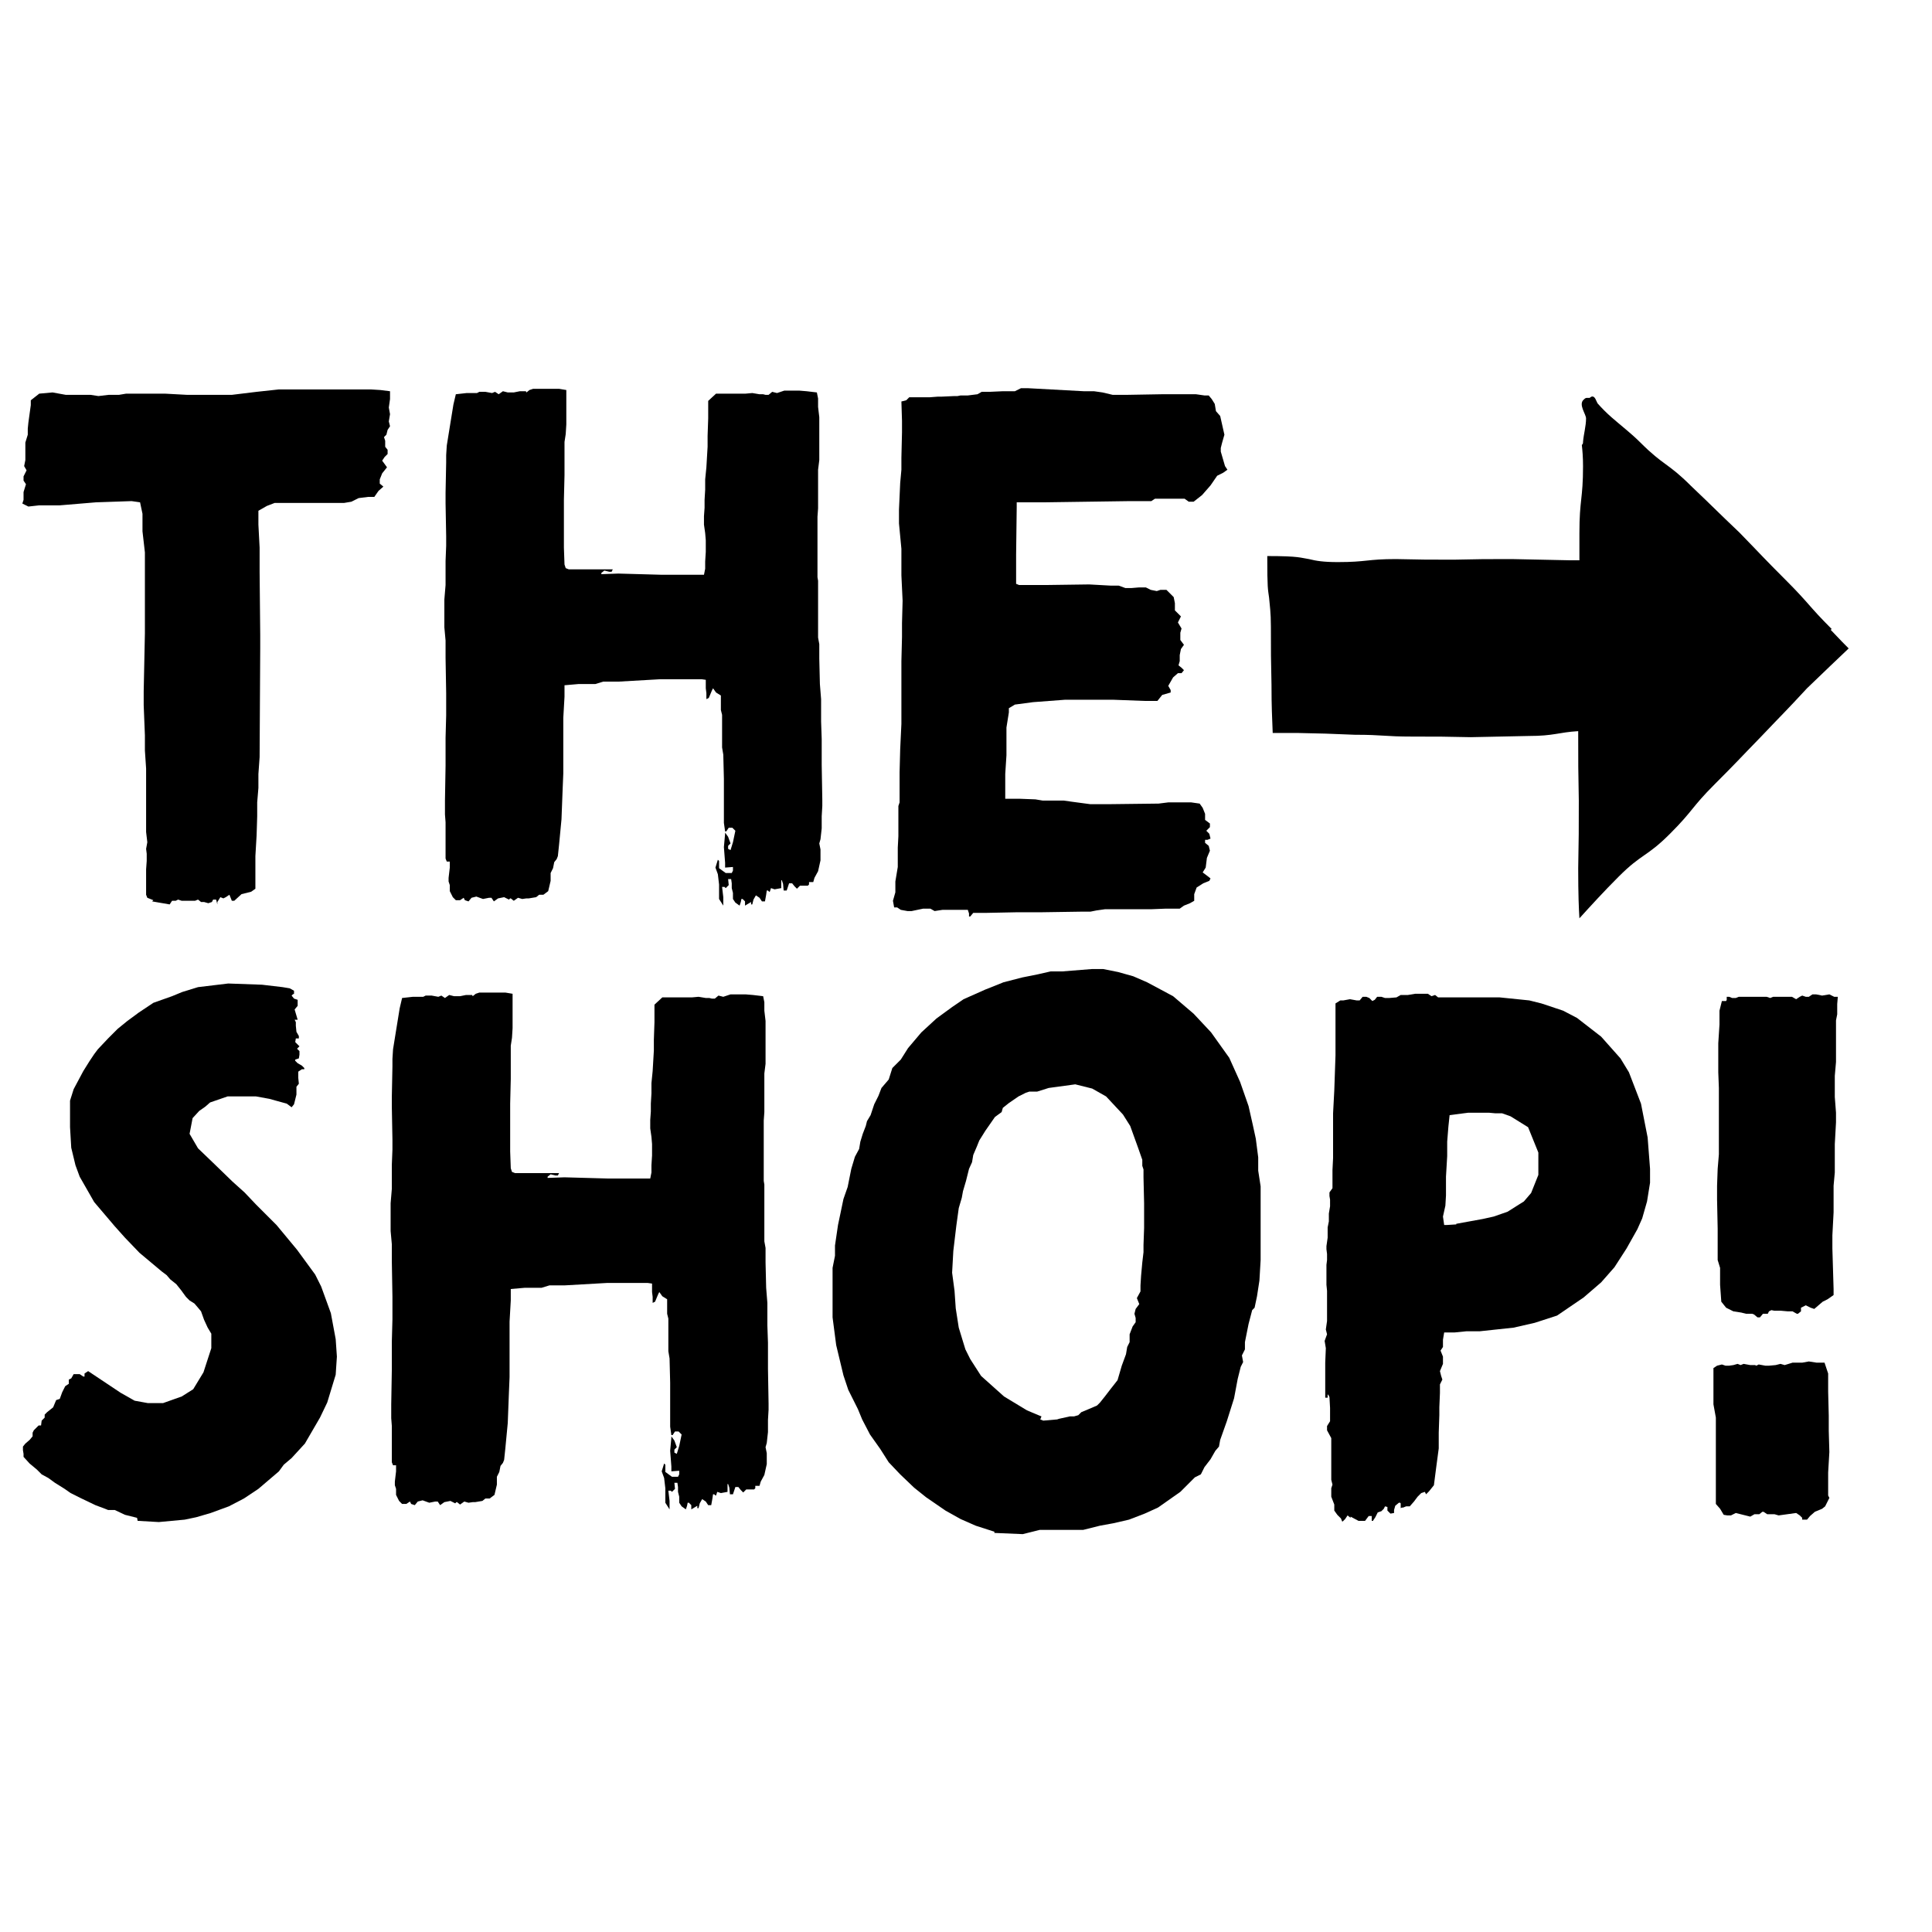
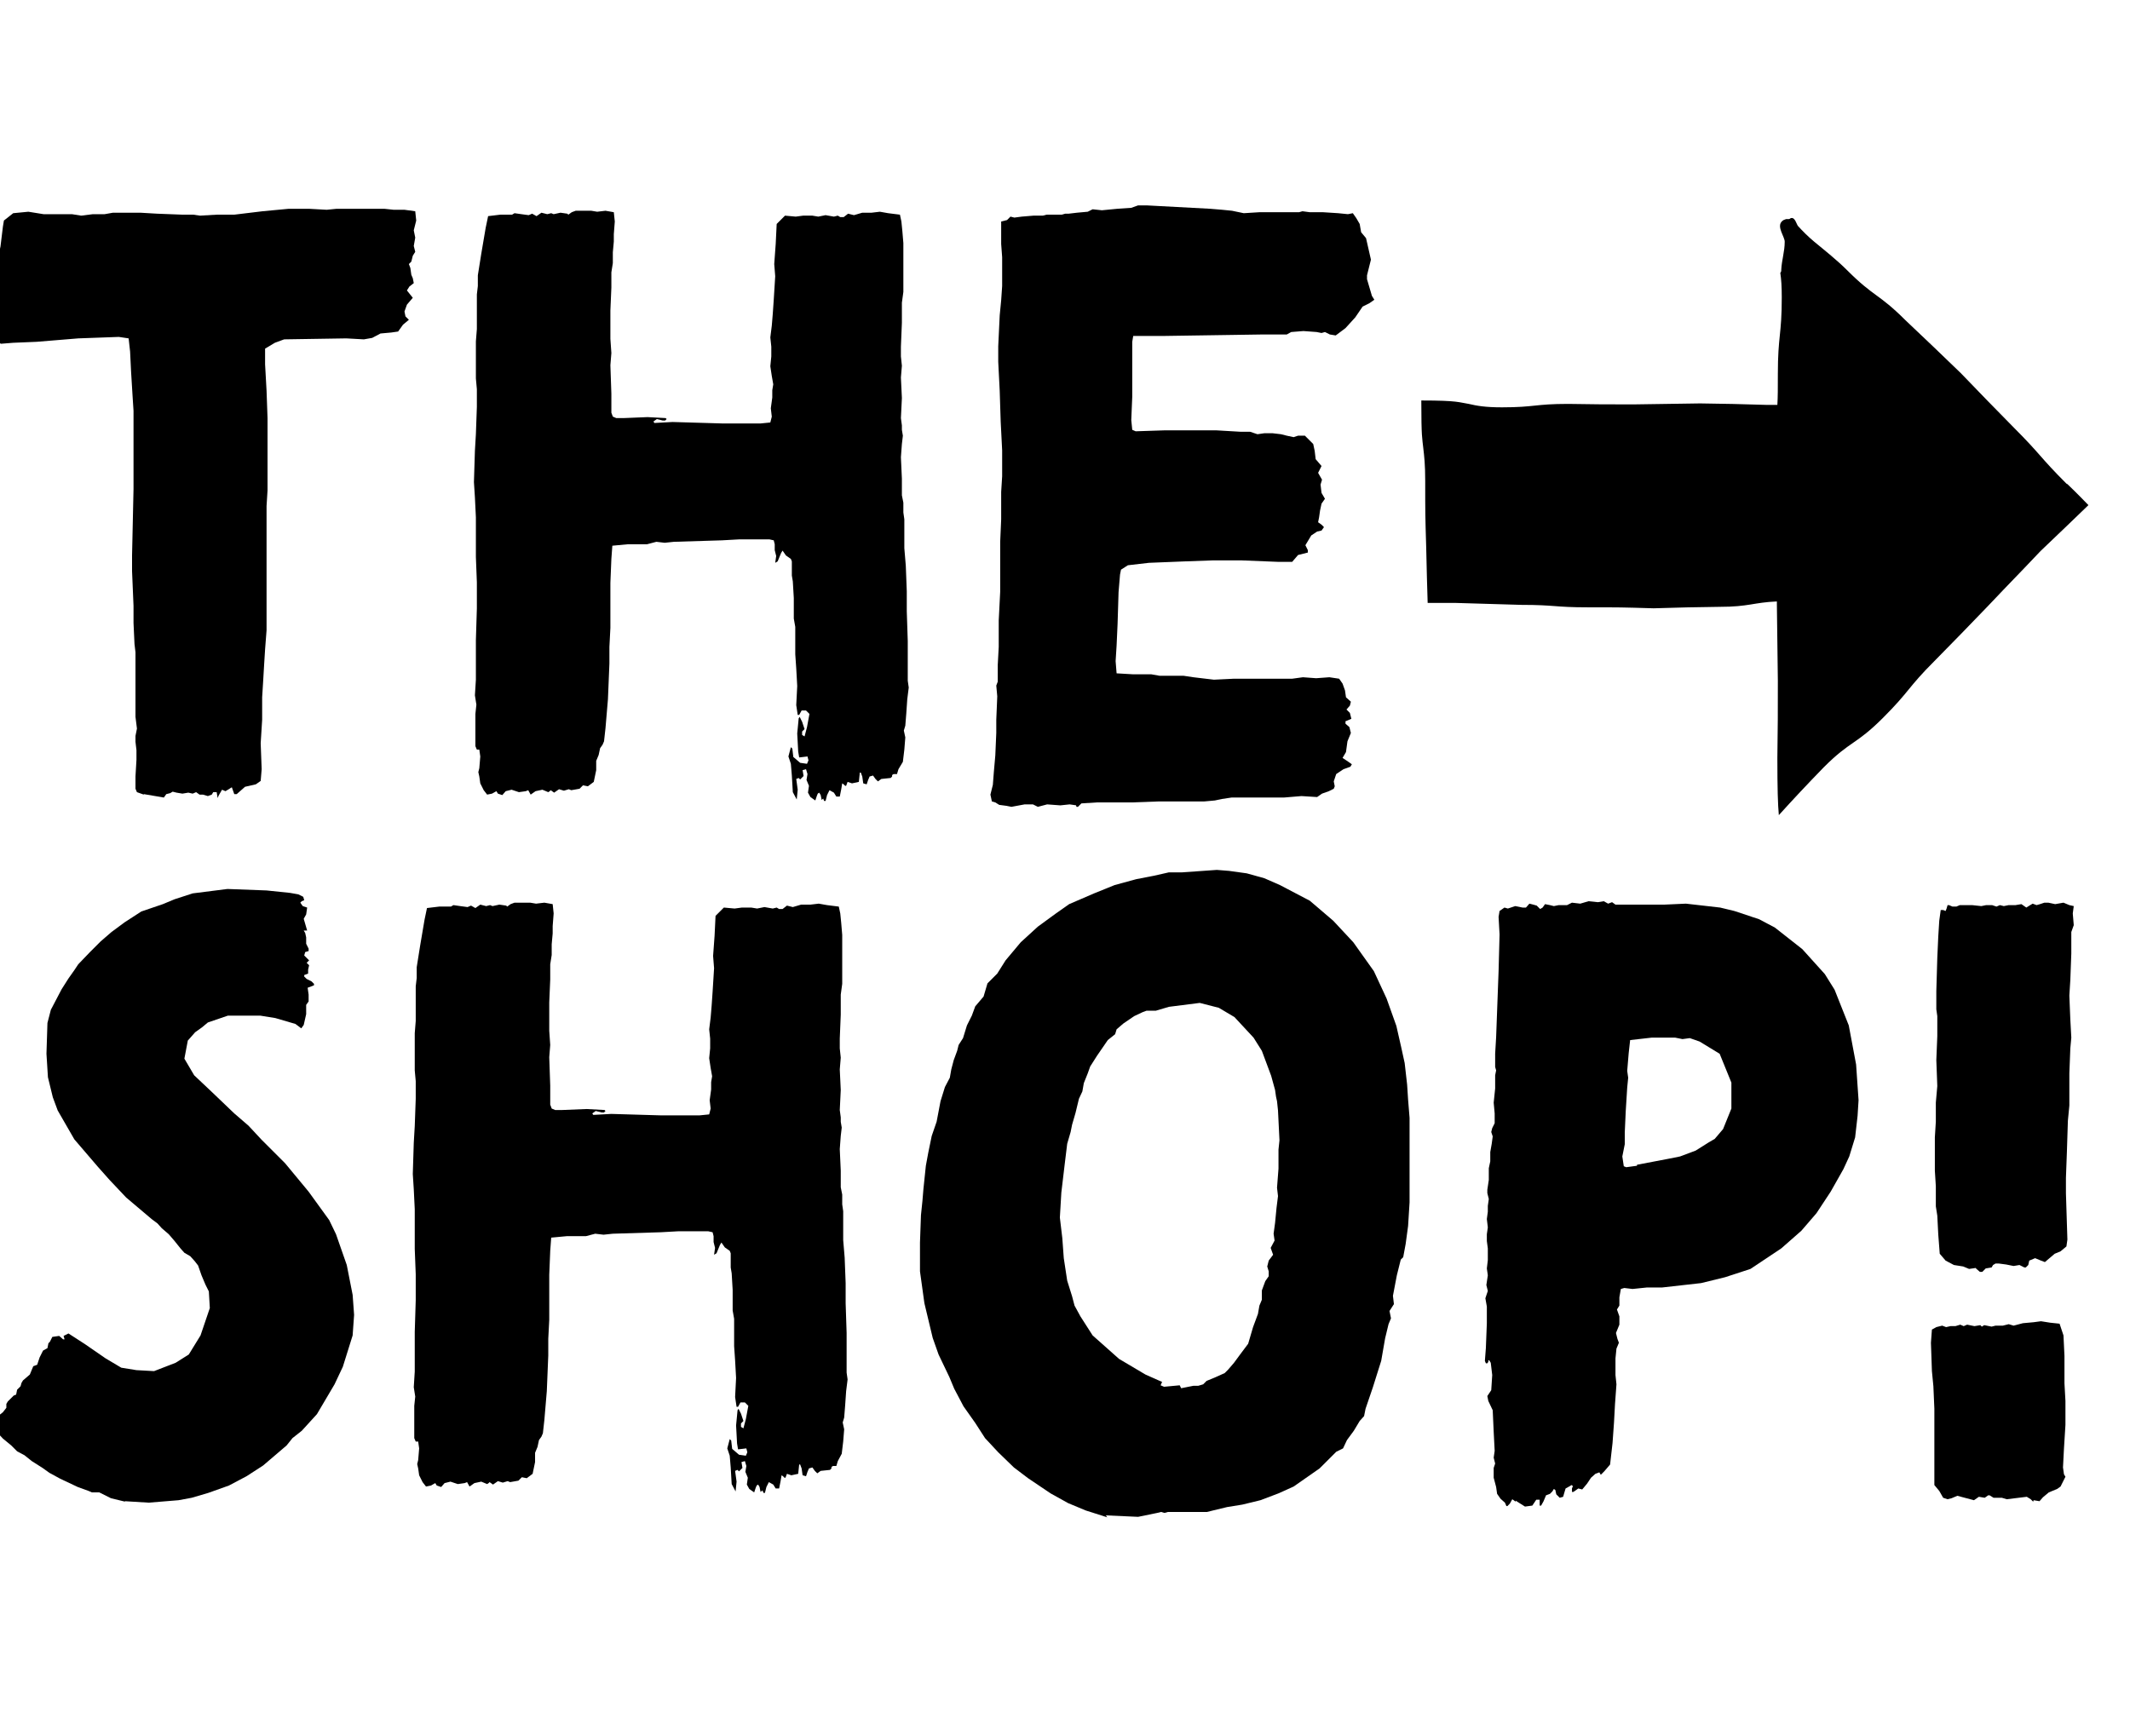
- <svg xmlns="http://www.w3.org/2000/svg" id="Layer_1" data-name="Layer 1" viewBox="0 0 32 32">
+ <svg xmlns="http://www.w3.org/2000/svg" id="Layer_1" data-name="Layer 1" viewBox="0 0 43.55 35.49">
  <g>
-     <path d="M2.54,14.91l-.1-.04-.02-.05v-.42s.01-.14.01-.14v-.12s-.01-.08-.01-.08l.02-.11-.02-.17v-1.05s-.02-.3-.02-.3v-.25l-.02-.5v-.23l.02-.96v-1.34s-.04-.35-.04-.35v-.29s-.04-.19-.04-.19l-.14-.02-.59.02-.6.05h-.34s-.18.02-.18.02l-.1-.05.02-.06v-.13l.04-.13-.04-.06v-.07s.05-.1.05-.1l-.04-.07.02-.1v-.08s0-.07,0-.07v-.14l.04-.13v-.1s.01-.1.01-.1l.04-.29v-.08s.14-.11.14-.11l.22-.02.22.04h.41l.13.02.17-.02h.17l.12-.02h.64s.37.02.37.02h.25s.24,0,.24,0h.25l.41-.05.37-.04h.55s.14,0,.14,0h.83s.16.01.16.01l.16.02v.13s-.02.14-.02.14l.02.11-.02.12.02.08-.04.06-.02.08-.04.04.02.06v.1s.04.05.04.05v.07s-.05.05-.05.05l-.04.06.08.11-.08.1-.04.1v.07s.06.05.06.05l-.08.07-.07.1h-.1s-.16.02-.16.02l-.12.06-.12.02h-.25s-.9,0-.9,0l-.13.05-.14.08v.23l.02.38v.4s.01,1.04.01,1.04v.23s-.01,1.8-.01,1.8l-.02.28v.23s-.02.24-.02.24v.23s-.01.32-.01.32l-.02.34v.37s0,.17,0,.17l-.07.05-.16.04-.12.11h-.04l-.04-.1-.06.04-.04.02-.05-.02-.05.08v.04s-.02-.08-.02-.08h-.05l-.02.04-.06.02-.07-.02h-.05l-.05-.04-.05.02h-.06s-.08,0-.08,0h-.08s-.06-.02-.06-.02l-.04.02h-.06s-.04.06-.04.06l-.29-.05Z" />
-     <path d="M12.34,15v-.07s-.04-.04-.04-.04h-.02s-.01.05-.01.05l-.02.06-.07-.05-.04-.06v-.1s-.02-.08-.02-.08v-.08s-.01-.07-.01-.07h-.05s.01.1.01.1l-.05.05-.02-.02h-.04s.02.17.02.17v.14s-.07-.11-.07-.11v-.24s-.02-.17-.02-.17l-.04-.11.04-.13.02.02v.12s.11.08.11.08h.1s.02-.04.02-.04v-.06s-.13.01-.13.01v-.08s-.02-.26-.02-.26l.02-.22v-.02s.05.07.05.07l.04.11-.04.04v.05l.04.02.04-.13.04-.19-.05-.05h-.06l-.04.06h-.02l-.02-.14v-.28s0-.25,0-.25v-.2s-.01-.4-.01-.4l-.02-.12v-.54s-.02-.08-.02-.08v-.24s-.08-.05-.08-.05l-.05-.07-.02.04-.05.12-.04.02v-.1s-.01-.08-.01-.08v-.14s-.07-.01-.07-.01h-.68s-.7.04-.7.04h-.13s-.12,0-.12,0l-.13.04h-.28l-.23.02v.19s-.02.35-.02.35v.92s-.01.24-.01.24l-.02.52-.04.42-.02.19-.02.05-.04.05-.02.1-.04.08v.13l-.04.17-.08.06h-.07s-.05.04-.05.04l-.12.02h-.04s-.07.01-.07.01l-.07-.02-.07.05-.05-.04h-.01s-.02.02-.02.02l-.08-.04-.1.02-.07.05-.04-.06h-.04s-.1.02-.1.02l-.11-.04-.08.02-.05.06-.06-.02-.02-.04-.06.04h-.07s-.05-.05-.05-.05l-.05-.1v-.1s-.02-.06-.02-.06v-.06s.02-.17.02-.17v-.1h-.05l-.02-.05v-.6s-.01-.13-.01-.13v-.23s.01-.58.01-.58v-.46s.01-.37.01-.37v-.37s-.01-.58-.01-.58v-.29s-.02-.22-.02-.22v-.46s.02-.24.02-.24v-.4s.01-.25.01-.25v-.16s-.01-.54-.01-.54v-.18s.01-.5.01-.5v-.12s.01-.16.01-.16l.05-.31.06-.37.04-.17.18-.02h.17l.04-.02h.1s.11.02.11.02l.05-.02.06.04.07-.05.08.02h.06s.04,0,.04,0l.1-.02h.1s.01.02.01.02l.05-.04.06-.02h.31s.12,0,.12,0l.12.02v.13s0,.18,0,.18v.26s-.01.16-.01.16l-.02.13v.55s-.01.41-.01.41v.2s0,.18,0,.18v.41s.01.28.01.28l.02.06.05.02h.46s.26,0,.26,0h.01s-.02.04-.02.04h-.04l-.08-.02-.05.04v.02s.28-.01.28-.01l.72.02h.7s.02-.1.02-.1v-.12s.01-.16.01-.16v-.19s-.01-.12-.01-.12l-.02-.14v-.14s.01-.14.01-.14v-.13s.01-.17.01-.17v-.17s.02-.2.02-.2l.02-.34v-.18s.01-.29.01-.29v-.29s.13-.12.13-.12h.16s.11,0,.11,0h.22s.11-.01.11-.01l.12.02h.06s.04.01.04.01h.05l.06-.05.08.02.12-.04h.25s.12.01.12.01l.17.02.02.1v.14s.02.17.02.17v.71l-.02.16v.64s-.01.14-.01.14v.13s0,.17,0,.17v.3s0,.29,0,.29v.11s.01.06.01.06v.08s0,.12,0,.12v.19s0,.31,0,.31v.24l.02.11v.24s.01.42.01.42l.02.25v.37s.01.29.01.29v.43s.01.58.01.58v.1s-.01.17-.01.17v.2s-.02.18-.02.18l-.02.07.02.1v.18s-.04.18-.04.18l-.06.11-.02.07h-.07v.04l-.02.02h-.13s-.05.05-.05.05l-.04-.04-.04-.05h-.05s-.02.06-.02.06l-.02.06h-.05s-.01-.11-.01-.11l-.02-.06h-.01v.13s-.11.02-.11.02l-.06-.02-.02.06h-.01l-.02-.02h-.02s-.01.07-.01.07l-.02.11h-.05l-.04-.06-.06-.04-.04.07-.02.08h-.02v-.04Z" />
-     <path d="M16.03,15.07h-.1s-.13,0-.13,0h-.19s-.13.02-.13.02l-.07-.04h-.12l-.19.04h-.07s-.11-.02-.11-.02l-.06-.04h-.05s-.02-.11-.02-.11l.04-.14v-.18s.04-.24.04-.24v-.32s.01-.19.01-.19v-.34s0-.16,0-.16l.02-.06v-.5s.01-.38.01-.38l.02-.42v-1.04s.01-.4.01-.4v-.23s.01-.37.01-.37l-.02-.42v-.44s-.04-.42-.04-.42v-.23l.02-.44.02-.22v-.2s.01-.42.01-.42v-.19s-.01-.32-.01-.32l.08-.02.05-.05h.06s.11,0,.11,0h.17s.13-.01.13-.01h.06s.22-.01.22-.01h.05s.05-.01.05-.01h.12s.16-.02.16-.02l.07-.04h.13s.22-.01.22-.01h.2s.1-.05.1-.05h.12l.92.05h.17s.14.02.14.02l.17.04h.23s.58-.01.58-.01h.05s.11,0,.11,0h.41s.14.02.14.02h.07s.05.06.05.06l.05.08.02.12.07.08.07.31-.04.14-.02.08v.06l.07.24.04.06-.07.05-.1.05-.11.16-.14.16-.14.11h-.08s-.07-.05-.07-.05h-.05s-.07,0-.07,0h-.19s-.18,0-.18,0l-.06.04h-.35l-1.42.02h-.46v.08s-.01.79-.01.79v.34s0,.14,0,.14l.05.02h.43s.73-.01.73-.01l.36.02h.13l.11.04h.1s.12-.01.12-.01h.12s.08.04.08.04l.1.02.06-.02h.1l.12.12.02.1v.12s.1.1.1.1l-.05.1.06.1-.02.07v.12s.06.08.06.08l-.05.07-.02.1v.1s-.02.07-.02.07l.05.04.04.04-.04.05h-.06s-.08.07-.08.07l-.08.14.04.07v.04l-.14.04-.08.1h-.2l-.53-.02h-.8s-.53.04-.53.04l-.3.04-.1.06v.07s-.04.25-.04.25v.46s-.02.31-.02.31v.23s0,.18,0,.18h.24s.26.01.26.01l.12.02h.35l.14.02.3.04h.29s.84-.01.84-.01l.16-.02h.19s.19,0,.19,0l.14.02.05.07.04.1v.1s.08.06.08.06v.06s-.06.06-.06.06l.05.05.02.08-.05.02h-.04v.05l.06.05.02.08-.05.12-.02.16-.05.08.08.06.05.04-.02.04-.1.04-.11.07-.04.11v.07s0,.04,0,.04l-.07.04-.1.04-.07.05h-.23s-.25.01-.25.01h-.76l-.14.02-.1.02h-.16s-.66.01-.66.01h-.4s-.5.01-.5.01h-.22s-.05.06-.05.06h-.02v-.05Z" />
-     <path d="M2.27,25.14l-.2-.05-.17-.08h-.11l-.05-.02-.16-.06-.25-.12-.16-.08-.1-.07-.16-.1-.11-.08-.11-.06-.08-.08-.12-.1-.1-.11v-.05s-.01-.06-.01-.06v-.06l.04-.05.07-.06.05-.06v-.06l.02-.04.08-.08h.04s.01-.08.01-.08l.05-.05v-.05s.04-.04.04-.04l.1-.08.05-.12.06-.02.04-.11.05-.1.06-.04v-.07s.04-.02.04-.02l.04-.07h.1s.06.04.06.04h.02v-.05s.06-.04.06-.04l.24.16.3.2.23.13.22.04h.25s.31-.11.31-.11l.19-.12.17-.28.13-.4v-.24s-.06-.1-.06-.1l-.06-.13-.05-.14-.05-.06-.06-.07-.08-.05-.06-.06-.08-.11-.08-.1-.1-.08-.06-.07-.08-.06-.37-.31-.24-.25-.17-.19-.34-.4-.24-.42-.07-.19-.07-.29-.02-.34v-.44s.06-.19.06-.19l.16-.3.1-.16.08-.12.06-.08.17-.18.16-.16.16-.13.19-.14.24-.16.31-.11.17-.07.26-.08.5-.06.56.02.34.04.12.02.07.04v.05s-.02.01-.02.01l-.02.02.04.05.06.02v.1s-.05.06-.05.06l.05.17h-.05l.02.04v.06s.01.1.01.1l.04.07v.04h-.05s-.01.06-.01.06l.07.07-.04.04.04.04v.06s-.01.06-.01.06l-.06.02v.02l.04.04.07.04.04.04v.02h-.04s-.06.04-.06.04v.1s.01.1.01.1l-.04.05v.13l-.04.16-.04.05-.08-.06-.29-.08-.22-.04h-.47l-.29.1-.08.07-.1.07-.11.12-.05.26.14.24.25.24.32.31.2.18.19.2.34.34.34.41.3.41.1.2.16.44.08.43.02.29-.02.3-.14.46-.12.25-.25.43-.22.24-.13.11-.08.11-.34.29-.24.16-.25.13-.3.11-.24.07-.19.04-.43.04-.35-.02Z" />
-     <path d="M11.45,25v-.07s-.04-.04-.04-.04h-.02s-.01.05-.01.05l-.02.06-.07-.05-.04-.06v-.1s-.02-.08-.02-.08v-.08s-.01-.07-.01-.07h-.05s.01.1.01.1l-.05.05-.02-.02h-.04s.02.17.02.17v.14s-.07-.11-.07-.11v-.24s-.02-.17-.02-.17l-.04-.11.04-.13.02.02v.12s.11.08.11.08h.1s.02-.04.02-.04v-.06s-.13.01-.13.01v-.08s-.02-.26-.02-.26l.02-.22v-.02s.05.07.05.07l.04.11-.04.04v.05l.04.02.04-.13.04-.19-.05-.05h-.06l-.04.06h-.02l-.02-.14v-.28s0-.25,0-.25v-.2s-.01-.4-.01-.4l-.02-.12v-.54s-.02-.08-.02-.08v-.24s-.08-.05-.08-.05l-.05-.07-.02.04-.05.12-.04.02v-.1s-.01-.08-.01-.08v-.14s-.07-.01-.07-.01h-.68s-.7.04-.7.04h-.13s-.12,0-.12,0l-.13.04h-.28l-.23.02v.19s-.02.35-.02.35v.92s-.01.24-.01.24l-.02.52-.04.42-.02.19-.02.05-.04.05-.02.1-.04.08v.13l-.04.17-.08.06h-.07s-.05.04-.05.04l-.12.02h-.04s-.07.01-.07.01l-.07-.02-.07.05-.05-.04h-.01s-.02.02-.02.02l-.08-.04-.1.02-.07.05-.04-.06h-.04s-.1.02-.1.02l-.11-.04-.08.02-.05.06-.06-.02-.02-.04-.06.04h-.07s-.05-.05-.05-.05l-.05-.1v-.1s-.02-.06-.02-.06v-.06s.02-.17.02-.17v-.1h-.05l-.02-.05v-.6s-.01-.13-.01-.13v-.23s.01-.58.01-.58v-.46s.01-.37.01-.37v-.37s-.01-.58-.01-.58v-.29s-.02-.22-.02-.22v-.46s.02-.24.02-.24v-.4s.01-.25.01-.25v-.16s-.01-.54-.01-.54v-.18s.01-.5.01-.5v-.12s.01-.16.01-.16l.05-.31.06-.37.04-.17.18-.02h.17l.04-.02h.1s.11.02.11.02l.05-.02.06.04.07-.05.08.02h.06s.04,0,.04,0l.1-.02h.1s.01.02.01.02l.05-.04.06-.02h.31s.12,0,.12,0l.12.02v.13s0,.18,0,.18v.26s-.01.16-.01.16l-.02.13v.55s-.01.41-.01.41v.2s0,.18,0,.18v.41s.01.28.01.28l.02.06.05.02h.46s.26,0,.26,0h.01s-.02.04-.02.04h-.04l-.08-.02-.05.04v.02s.28-.01.28-.01l.72.02h.7s.02-.1.02-.1v-.12s.01-.16.01-.16v-.19s-.01-.12-.01-.12l-.02-.14v-.14s.01-.14.01-.14v-.13s.01-.17.01-.17v-.17s.02-.2.02-.2l.02-.34v-.18s.01-.29.01-.29v-.29s.13-.12.13-.12h.16s.11,0,.11,0h.22s.11-.01.11-.01l.12.02h.06s.04.01.04.01h.05l.06-.05.08.02.12-.04h.25s.12.01.12.01l.17.02.02.1v.14s.02.17.02.17v.71l-.02.16v.64s-.01.14-.01.14v.13s0,.17,0,.17v.3s0,.29,0,.29v.11s.01.06.01.06v.08s0,.12,0,.12v.19s0,.31,0,.31v.24l.02.11v.24s.01.42.01.42l.02.25v.37s.01.29.01.29v.43s.01.58.01.58v.1s-.01.17-.01.17v.2s-.02.18-.02.18l-.02.07.02.1v.18s-.04.18-.04.18l-.06.11-.02.07h-.07v.04l-.02.02h-.13s-.05.05-.05.05l-.04-.04-.04-.05h-.05s-.02.06-.02.06l-.02.06h-.05s-.01-.11-.01-.11l-.02-.06h-.01v.13s-.11.02-.11.02l-.06-.02-.02.06h-.01l-.02-.02h-.02s-.01.07-.01.07l-.02.11h-.05l-.04-.06-.06-.04-.04.07-.02.08h-.02v-.04Z" />
-     <path d="M16.47,25.37l-.31-.1-.25-.11-.25-.14-.32-.22-.2-.16-.23-.22-.19-.2-.14-.22-.17-.24-.13-.25-.07-.17-.16-.32-.08-.24-.12-.5-.06-.46v-.82s.04-.2.04-.2v-.17s.05-.34.05-.34l.04-.19.05-.24.07-.2.06-.3.06-.2.07-.13.02-.12.04-.13.05-.13.02-.08.06-.1.06-.18.07-.14.05-.13.12-.14.06-.19.14-.14.12-.19.22-.26.25-.23.26-.19.19-.13.36-.16.3-.12.31-.08.25-.05.22-.05h.19l.5-.04h.18s.25.05.25.05l.25.07.23.1.43.23.34.29.29.31.3.42.18.4.14.4.07.31.05.23.04.31v.22s.04.26.04.26v1.22l-.02.34-.04.26-.04.19-.04.04-.06.23-.06.3v.12s-.05.1-.05.1l.02.11-.04.08-.05.2-.06.32-.12.38-.11.31-.02.11-.06.07-.08.14-.1.13-.06.12-.1.05-.24.24-.37.26-.22.1-.26.1-.26.06-.22.04-.2.05-.08.02h-.61s-.05,0-.05,0h-.06s-.28.07-.28.07l-.47-.02ZM17.54,23.5l.18-.04h.07l.07-.02.05-.05.12-.05.14-.06.05-.05.08-.1.1-.13.11-.14.07-.24.07-.19.02-.12.04-.08v-.13l.05-.13.05-.07v-.07l-.02-.07.02-.08.06-.08-.04-.1.06-.11v-.1s.01-.16.01-.16l.02-.22.02-.17v-.12s.01-.28.01-.28v-.41s-.01-.43-.01-.43v-.13s-.02-.06-.02-.06v-.1s-.07-.2-.07-.2l-.13-.36-.12-.19-.28-.3-.23-.13-.28-.07-.44.06-.19.06h-.13l-.06.02-.12.06-.16.11-.1.08-.02.07-.11.08-.16.23-.1.16-.04.1-.06.14-.02.12-.05.11-.05.2-.05.17-.02.11-.05.17-.04.29-.05.42-.02.36.04.3.02.29.05.32.07.23.04.13.08.16.18.28.38.34.38.23.19.08.05.02-.02.05.05.02.23-.02Z" />
-     <path d="M22.37,25.14l-.05-.04-.04.06-.04.04h-.01l-.02-.05-.06-.06-.05-.07v-.1s-.05-.13-.05-.13v-.14l.02-.06-.02-.08v-.1s0-.28,0-.28v-.31s-.07-.13-.07-.13v-.07s.05-.08.05-.08v-.22s-.01-.18-.01-.18l-.02-.04h-.01v.05h-.04v-.04s0-.18,0-.18v-.36s.01-.24.01-.24l-.02-.12.04-.11-.02-.08.02-.14v-.1s0-.12,0-.12v-.28s-.01-.1-.01-.1v-.1s0-.12,0-.12v-.11s.01-.08.01-.08v-.1s-.01-.08-.01-.08v-.05l.02-.14v-.17l.02-.1v-.13l.02-.12v-.11s-.01-.06-.01-.06v-.06s.05-.07.05-.07v-.3s.01-.2.01-.2v-.26s0-.05,0-.05v-.43s.02-.38.02-.38l.02-.58v-.53s0-.25,0-.25v-.08s.08-.05.08-.05h.05s.11-.02.11-.02l.11.02h.05l.05-.06h.06s.05.02.05.02l.05.05.04-.02.04-.05h.07s.06.02.06.02h.07s.12-.01.12-.01l.07-.04h.12s.12-.02.12-.02h.13s.08,0,.08,0l.06.04.06-.02.05.04h1.02s.49.05.49.05l.2.05.36.12.23.12.4.31.32.36.14.23.2.52.11.56.04.52v.23s-.05.31-.05.31l-.08.28-.08.18-.18.32-.2.31-.22.25-.29.25-.44.3-.37.12-.35.08-.56.06h-.22l-.2.02h-.12s-.05,0-.05,0l-.02.12v.12l-.04.06.04.1v.12l-.05.12.02.08.02.06-.04.08v.14s-.01.24-.01.24v.13s-.01.29-.01.29v.26s-.04.3-.04.3l-.04.31-.08.1-.05.05-.02-.04-.06.02-.06.06-.06.08-.07.08h-.06s-.05.02-.05.02h-.02s-.02.01-.02.01v-.08s-.01-.01-.01-.01h-.02s-.06.05-.06.05l-.02.07v.05s-.06.01-.06.01l-.05-.05v-.06s-.04-.01-.04-.01l-.02.04-.04.04-.06.02-.04.08-.04.06h-.02v-.08h-.05l-.06.08h-.11s-.13-.07-.13-.07ZM24.12,20.27l.44-.08.18-.04.23-.08.19-.12.08-.05.12-.14.12-.3v-.37l-.17-.42-.29-.18-.14-.05h-.11s-.11-.01-.11-.01h-.34l-.31.04-.02.19-.02.25v.1s0,.14,0,.14l-.02.34v.31s-.01.17-.01.17l-.04.18.02.14h.04s.16-.01.16-.01Z" />
-     <path d="M29.85,25.14l-.04-.04-.06-.04-.29.04-.07-.02h-.12l-.06-.04h-.02l-.05.04h-.08s-.07.04-.07.04l-.24-.06-.08.04h-.06s-.06-.01-.06-.01l-.06-.1-.07-.08v-1.43s-.04-.22-.04-.22v-.41s0-.19,0-.19l.06-.04.08-.02.06.02h.06s.07-.01.07-.01l.07-.02.05.02.05-.02.11.02h.08s.02.01.02.01l.04-.02.11.02h.06s.11-.01.11-.01l.08-.02.07.02.13-.04h.16s.11-.02.11-.02l.13.02h.13s.06.18.06.18v.3s.01.4.01.4v.25s.01.35.01.35l-.02.34v.28s0,.1,0,.1l.02.04-.07.14-.05.04-.12.05-.08.07-.05.06h-.08ZM29.02,21.76h-.1s-.08-.02-.08-.02l-.13-.02-.12-.06-.08-.1-.02-.28v-.28s-.04-.13-.04-.13v-.52s-.01-.48-.01-.48v-.23s.01-.28.01-.28l.02-.24v-.37s0-.35,0-.35v-.38s-.01-.26-.01-.26v-.48s.02-.31.02-.31v-.23s.04-.16.04-.16h.07s.01-.02.01-.02v-.05h.04l.05.02h.06l.05-.02h.31s.07,0,.07,0h.08l.06.02.05-.02h.06s.07,0,.07,0h.18s.07.04.07.04l.06-.04.04-.02.06.02h.05s.06-.04.06-.04h.06l.1.02.12-.02.08.04h.06s-.01.12-.01.12v.17s-.02.1-.02.1v.69s-.02.23-.02.23v.35s.02.26.02.26v.16s-.02.36-.02.36v.47l-.02.22v.44s-.02.38-.02.38v.22l.02.67v.1s-.1.07-.1.07l-.08.04-.14.12-.06-.02-.08-.04-.08.04v.06s-.05.04-.05.04h-.02l-.07-.04h-.08s-.11-.01-.11-.01h-.11s-.05-.01-.05-.01l-.04.02-.02.04h-.08s-.05.06-.05.06h-.04l-.06-.05Z" />
+     <path d="M2.94,16.25l-.14-.05-.03-.07v-.25l.02-.34v-.2l-.02-.17v-.12l.03-.15-.03-.24v-1.32l-.02-.17-.02-.43v-.35l-.03-.71v-.32l.03-1.36v-1.6l-.02-.31-.03-.49-.02-.41-.03-.27-.2-.03-.83.03-.85.07-.48.02-.25.02-.14-.07.03-.09v-.19l.05-.19-.05-.08-.02-.1.08-.14-.05-.1.03-.14.02-.12-.02-.1v-.2l.05-.19-.02-.14.03-.14.05-.41.02-.12.19-.15.31-.03.31.05h.58l.19.03.24-.03h.24l.17-.03h.56l.34.02.52.02h.22l.14.02.34-.02h.36l.58-.07.53-.05h.42l.36.02.2-.02h.98l.19.02h.22l.22.03.02.19-.05.2.03.15-.03.17.03.12-.05.08-.03.12-.05.05.03.08.02.14.03.07.02.1-.09.07-.05.08.12.15-.12.14-.05.14.02.1.07.07-.12.1-.1.14-.14.02-.22.02-.17.09-.17.03-.36-.02-1.27.02-.19.07-.2.12v.32l.03.54.02.56v1.48l-.02.32v2.54l-.03.39-.02.32-.02.34-.02.32v.46l-.03.48.02.53-.02.24-.1.07-.22.05-.17.15h-.05l-.05-.14-.08.05-.05.03-.07-.03-.07.12-.02.05-.02-.12h-.07l-.03.05-.08.03-.1-.03h-.07l-.07-.05-.07.03-.09-.02-.12.02-.12-.02-.08-.02-.05.03-.08.02-.05.07-.41-.07Z" />
+     <path d="M16.8,16.36l-.02-.1-.03-.05-.03.02-.02.05-.03.09-.1-.07-.05-.09.02-.14-.05-.12.02-.12-.03-.1-.07.02.02.12-.07.07-.03-.03-.05.02.03.22-.02.2-.08-.15-.02-.34-.02-.24-.05-.15.05-.19.03.03.02.17.14.12.14.02.03-.07-.02-.08-.17.02-.02-.12-.02-.37.03-.31.02-.03.05.1.05.15-.05.05v.07l.05.03.05-.19.05-.27-.07-.07h-.09l-.05.09h-.03l-.03-.2.02-.39-.02-.36-.02-.29v-.56l-.03-.17v-.42l-.02-.34-.02-.12v-.29l-.02-.05-.1-.07-.07-.1-.03.05-.07.17-.05.03.02-.14-.03-.12v-.12l-.02-.08-.09-.02h-.61l-.36.02-.98.03-.19.02-.17-.02-.19.05h-.39l-.32.03-.02.27-.02.49v.92l-.02.39v.34l-.03.73-.05.59-.03.27-.03.07-.05.07-.03.14-.05.12v.19l-.05.24-.12.09-.1-.02-.07.07-.17.03-.05-.02-.1.03-.1-.03-.1.07-.07-.05-.02.02-.03.02-.12-.05-.14.03-.1.07-.05-.09-.05.02-.14.02-.15-.05-.12.03-.07.08-.09-.03-.03-.05-.09.05-.1.02-.07-.09-.07-.14-.02-.14-.02-.09.02-.08.02-.24-.02-.14h-.05l-.03-.07v-.66l.02-.19-.03-.19.02-.32v-.81l.02-.65v-.53l-.02-.52v-.81l-.02-.41-.02-.31.02-.64.02-.34.02-.56v-.36l-.02-.22v-.76l.02-.25v-.71l.02-.17v-.22l.07-.44.09-.53.05-.24.25-.03h.24l.05-.03.14.02.15.02.07-.03.09.05.1-.07.12.03.08-.02.05.02.14-.03.14.02.02.02.07-.05.08-.03h.32l.12.02.17-.02.17.03.02.19-.02.26v.15l-.02.22v.22l-.03.19v.31l-.02.47v.58l.02.29-.02.25.02.58v.39l.03.08.07.03h.15l.49-.02.37.02.02.02-.03.03h-.05l-.12-.03-.07.05.02.03.37-.02,1.02.03h.78l.2-.02.03-.12-.02-.17.03-.22v-.15l.02-.12-.03-.17-.03-.2.02-.2v-.2l-.02-.19.03-.24.02-.24.02-.29.03-.48-.02-.25.03-.41.02-.41.17-.17.22.02.15-.02h.19l.12.02.15-.03.17.03.08-.02.05.03h.07l.09-.07.12.03.17-.05h.19l.17-.02.17.03.24.03.03.14.02.2.02.24v1l-.03.22v.41l-.02.49v.2l.02.19-.02.24.02.42-.02.41.02.15v.09l.02.12-.02.17-.02.27.02.44v.34l.03.15v.2l.02.14v.59l.03.36.02.52v.41l.02.61v.81l.02.14-.03.24-.02.29-.02.25-.03.1.03.14-.02.25-.03.25-.09.15-.03.1h-.07l-.03.02v.03l-.03.03-.19.02-.07.05-.05-.05-.05-.07-.07.02-.03.07-.03.09-.07-.02-.02-.14-.03-.08h-.02l-.02.19-.14.03-.09-.03-.03.08h-.02l-.03-.03-.03-.02-.02.12-.03.15h-.07l-.05-.08-.09-.05-.05.1-.03.12h-.03l-.02-.05Z" />
+     <path d="M22.01,16.47l-.14-.02-.19.02-.27-.02-.19.05-.1-.05h-.17l-.27.05-.1-.02-.15-.02-.08-.05-.07-.02-.03-.14.05-.2.02-.26.03-.34.02-.46v-.27l.02-.48-.02-.22.03-.08v-.34l.02-.37v-.54l.03-.59v-1.02l.02-.46v-.56l.02-.32v-.53l-.03-.59-.02-.63-.03-.59v-.32l.03-.63.03-.31.02-.29v-.59l-.02-.27v-.46l.12-.03.07-.07.08.02.15-.02.24-.02h.19l.08-.02h.31l.07-.02h.07l.17-.02.22-.02.1-.05.19.02.31-.03.29-.02.14-.05h.17l1.31.07.24.02.2.02.24.05.32-.02h.81l.07-.02.15.02h.27l.31.02.2.02.1-.02.07.1.07.12.03.17.1.12.1.44-.05.2-.03.12v.08l.1.34.05.08-.1.07-.14.07-.15.22-.2.22-.2.15-.12-.02-.1-.05-.07.02-.1-.02-.27-.02-.25.02-.09.05h-.49l-2,.03h-.65l-.02.12v1.12l-.02.48.02.2.07.03.61-.02h1.03l.51.03h.19l.15.05.14-.02h.17l.17.02.12.03.14.03.09-.03h.14l.17.17.03.14.02.17.12.14-.07.14.08.14-.03.1.02.17.07.12-.07.1-.03.14-.02.14-.02.1.07.05.05.05-.05.07-.09.02-.12.08-.12.2.05.1v.05l-.2.05-.12.14h-.29l-.75-.03h-.58l-.56.02-.75.03-.43.05-.14.09-.02.1-.03.36-.02.65-.02.44-.02.32.02.25.34.02h.37l.17.03h.49l.2.03.42.05.41-.02h1.19l.22-.03.27.02.27-.02.2.03.07.1.05.14.02.14.1.09-.02.08-.07.08.07.07.03.12-.07.03-.05.02v.05l.08.07.03.12-.07.17-.03.22-.07.12.12.08.07.05-.03.05-.14.05-.15.1-.05.15.02.1-.02.05-.1.05-.14.05-.1.07-.32-.02-.36.03h-1.07l-.2.03-.14.03-.22.02h-.93l-.56.02h-.71l-.31.02-.07.07h-.03l-.02-.07Z" />
+     <path d="M2.56,30.71l-.29-.07-.24-.12h-.15l-.07-.03-.22-.08-.36-.17-.22-.12-.14-.1-.22-.14-.15-.12-.15-.08-.12-.12-.17-.14-.14-.15.02-.07-.03-.08v-.09l.05-.07.1-.08.07-.09v-.08l.03-.05.12-.12.05-.02.02-.1.07-.07.02-.07.03-.05.14-.12.07-.17.08-.03.05-.15.07-.14.09-.05.02-.1.03-.03.05-.1.14-.02.08.07h.03l-.02-.07.1-.05.34.22.42.29.32.19.31.05.36.02.44-.17.27-.17.24-.39.19-.56-.02-.34-.07-.14-.08-.19-.07-.2-.07-.09-.09-.1-.12-.07-.08-.09-.12-.15-.12-.14-.14-.12-.09-.1-.12-.09-.52-.44-.34-.36-.24-.27-.48-.56-.34-.59-.1-.27-.1-.41-.03-.48.02-.63.07-.27.22-.42.14-.22.12-.17.08-.12.24-.25.22-.22.22-.19.27-.2.34-.22.44-.15.24-.1.37-.12.71-.09.8.03.48.05.17.03.1.05.02.07-.05.02-.03.03.05.07.09.03-.02.14-.05.09.07.24h-.07l.03.05.02.09v.13l.05.1v.05l-.07.02-.02.07.1.1-.05.05.05.05-.02.09v.08l-.08.03v.03l.05.05.1.05.05.05v.03l-.05.02-.08.03.02.14v.14l-.05.07v.19l-.05.22-.05.07-.12-.09-.41-.12-.31-.05h-.66l-.41.14-.12.1-.14.1-.15.17-.07.37.2.34.36.34.46.44.29.25.27.29.48.48.48.58.42.58.14.29.22.63.12.61.03.41-.03.42-.2.64-.17.36-.36.61-.31.34-.19.15-.12.15-.48.41-.34.22-.36.19-.42.15-.34.1-.27.05-.61.05-.49-.03Z" />
+     <path d="M15.55,30.51l-.02-.1-.03-.05-.03.02-.02.05-.03.09-.1-.07-.05-.09.02-.14-.05-.12.02-.12-.03-.1-.07.02.02.12-.07.07-.03-.03-.05.02.03.22-.02.2-.08-.15-.02-.34-.02-.24-.05-.15.05-.19.03.03.02.17.14.12.14.02.03-.07-.02-.08-.17.02-.02-.12-.02-.37.03-.31.02-.03.05.1.05.15-.05.05v.07l.05.03.05-.19.05-.27-.07-.07h-.09l-.05.09h-.03l-.03-.2.02-.39-.02-.36-.02-.29v-.56l-.03-.17v-.42l-.02-.34-.02-.12v-.29l-.02-.05-.1-.07-.07-.1-.03.05-.07.17-.05.03.02-.14-.03-.12v-.12l-.02-.08-.09-.02h-.61l-.36.02-.98.03-.19.02-.17-.02-.19.05h-.39l-.32.03-.02.27-.02.49v.92l-.02.39v.34l-.03.73-.05.59-.03.27-.03.07-.05.07-.03.14-.05.12v.19l-.05.24-.12.09-.1-.02-.07.07-.17.03-.05-.02-.1.03-.1-.03-.1.07-.07-.05-.02.02-.03.02-.12-.05-.14.03-.1.07-.05-.09-.05.02-.14.02-.15-.05-.12.03-.07.08-.09-.03-.03-.05-.09.05-.1.02-.07-.09-.07-.14-.02-.14-.02-.09.02-.08.02-.24-.02-.14h-.05l-.03-.07v-.66l.02-.19-.03-.19.02-.32v-.81l.02-.65v-.53l-.02-.52v-.81l-.02-.41-.02-.31.02-.64.02-.34.02-.56v-.36l-.02-.22v-.76l.02-.25v-.71l.02-.17v-.22l.07-.44.09-.53.05-.24.25-.03h.24l.05-.03.14.02.15.02.07-.03.09.05.1-.07.12.03.08-.02.05.02.14-.03.14.02.02.02.07-.05.08-.03h.32l.12.02.17-.02.17.03.02.19-.02.26v.15l-.02.22v.22l-.03.19v.31l-.02.47v.58l.02.29-.02.25.02.58v.39l.03.08.07.03h.15l.49-.02.37.02.02.02-.03.03h-.05l-.12-.03-.07.05.02.03.37-.02,1.02.03h.78l.2-.02.03-.12-.02-.17.03-.22v-.15l.02-.12-.03-.17-.03-.2.02-.2v-.2l-.02-.19.03-.24.02-.24.02-.29.03-.48-.02-.25.03-.41.02-.41.17-.17.22.02.15-.02h.19l.12.02.15-.03.17.03.08-.02.05.03h.07l.09-.07.12.03.17-.05h.19l.17-.02.17.03.24.03.03.14.02.2.02.24v1l-.03.22v.41l-.02.49v.2l.02.19-.02.24.02.42-.02.41.02.15v.09l.02.12-.02.17-.02.27.02.44v.34l.03.15v.2l.02.14v.59l.03.36.02.52v.41l.02.61v.81l.02.14-.03.24-.02.29-.02.25-.03.1.03.14-.02.25-.03.25-.08.15-.03.1h-.07l-.03.02v.03l-.03.03-.19.02-.07.05-.05-.05-.05-.07-.07.02-.03.07-.03.09-.07-.02-.02-.14-.03-.08h-.02l-.02.19-.14.03-.09-.03-.03.08h-.02l-.03-.03-.03-.02-.02.12-.03.15h-.07l-.05-.08-.09-.05-.05.1-.03.12h-.03l-.02-.05Z" />
+     <path d="M22.64,31.03l-.44-.14-.36-.15-.36-.2-.46-.31-.29-.22-.32-.31-.27-.29-.2-.31-.24-.34-.19-.36-.1-.24-.22-.46-.12-.34-.17-.71-.09-.65v-.59l.02-.56.03-.29.02-.24.05-.48.05-.27.07-.34.1-.29.08-.42.09-.29.1-.19.03-.17.05-.19.07-.19.03-.12.09-.14.08-.26.1-.2.07-.19.17-.2.08-.27.2-.2.17-.27.31-.37.35-.32.37-.27.27-.19.51-.22.42-.17.44-.12.36-.07.31-.07h.27l.71-.05.25.02.36.05.36.1.32.14.61.32.48.41.41.44.42.59.26.56.2.56.1.44.07.32.05.44.02.31.03.37v1.73l-.03.48-.05.37-.05.27-.05.05-.08.32-.08.42.02.17-.09.14.03.15-.05.12-.07.29-.08.46-.17.54-.15.44-.03.15-.09.1-.12.2-.14.19-.08.17-.14.07-.34.34-.53.37-.31.14-.37.14-.37.09-.31.05-.29.07-.12.03h-.8l-.07.02-.07-.02-.08.02-.39.08-.66-.03ZM24.15,28.39l.25-.05h.1l.1-.03.07-.07.17-.07.2-.09.07-.07.12-.14.14-.19.15-.2.1-.34.1-.27.03-.17.05-.12v-.19l.07-.19.07-.1v-.1l-.03-.1.03-.12.09-.12-.05-.14.08-.15-.02-.14.03-.22.03-.31.03-.24-.02-.17.03-.39v-.39l.02-.19-.03-.61-.02-.19-.02-.09-.02-.14-.08-.29-.19-.51-.17-.27-.39-.42-.32-.19-.39-.1-.63.08-.27.08h-.19l-.08.03-.17.08-.22.15-.14.12-.03.1-.15.12-.22.32-.14.22-.05.14-.08.2-.03.17-.07.15-.07.29-.07.24-.03.15-.07.24-.05.41-.07.59-.03.51.05.42.03.41.07.46.1.32.05.19.12.22.25.39.54.48.54.32.27.12.07.03-.03.07.07.03.32-.03Z" />
+     <path d="M30.99,30.71l-.07-.05-.05.09-.05.05h-.02l-.03-.07-.09-.08-.07-.1-.02-.14-.05-.19v-.2l.03-.09-.03-.12.02-.14-.02-.39-.02-.44-.09-.19-.02-.1.08-.12.02-.31-.03-.25-.03-.05h-.02v.03l-.02.03h-.03l-.02-.05.02-.26.02-.51v-.34l-.03-.17.05-.15-.03-.12.03-.2-.02-.14.02-.17v-.24l-.02-.15v-.14l.02-.14-.02-.17.02-.15v-.12l.02-.14-.03-.12v-.07l.03-.2v-.24l.03-.14v-.19l.03-.17.02-.15-.03-.09.02-.08.05-.1v-.2l-.02-.22.03-.29v-.27l.02-.1-.02-.07v-.27l.02-.34.02-.54.03-.81.02-.75-.02-.36.02-.12.1-.07.07.02.15-.05.15.03h.07l.07-.08.08.02.07.02.07.07.05-.03.05-.07.1.02.08.02.1-.02h.17l.1-.05.17.02.17-.05.19.02.12-.02.09.05.08-.03.07.05h1l.44-.02.7.08.29.07.51.17.32.17.56.44.46.51.2.32.29.73.15.8.05.73-.02.32-.05.44-.12.39-.12.26-.26.46-.29.44-.31.36-.41.36-.63.42-.52.17-.49.12-.8.09h-.31l-.29.03-.17-.02-.07.02-.03.17v.17l-.05.08.05.14v.17l-.07.17.03.12.03.08-.05.12-.02.2v.34l.02.19-.03.41-.02.37-.03.42-.05.44-.12.14-.07.07-.03-.05-.08.03-.09.08-.08.12-.1.12-.08-.02-.07.05-.03.02h-.03v-.07l.02-.05-.03-.02-.03.02-.09.05-.03.1-.02.07-.07.02-.07-.07-.02-.09-.03-.02-.03.05-.05.05-.08.03-.05.12-.05.09h-.03v-.12h-.07l-.08.12-.15.02-.19-.12ZM33.47,23.82l.63-.12.25-.05.32-.12.27-.17.12-.07.17-.2.17-.42v-.53l-.24-.59-.41-.25-.2-.07-.15.02-.15-.03h-.48l-.44.05-.03.27-.03.36.02.14-.02.2-.03.48-.02.44v.24l-.05.25.03.2.05.02.22-.03Z" />
+     <path d="M41.57,30.71l-.05-.05-.08-.05-.41.05-.1-.03h-.17l-.08-.05h-.03l-.07.05-.12-.02-.1.07-.34-.09-.12.05-.08.02-.09-.03-.08-.14-.1-.12v-1.56l-.02-.46-.03-.31-.02-.58.02-.27.09-.05.12-.03.08.03.09-.02h.1l.1-.03.07.03.07-.03.15.03.12-.02.03.03.05-.03.15.03.08-.02h.15l.12-.03.1.03.19-.05.22-.02.15-.02.19.03.19.02.08.24.02.42v.56l.02.36v.49l-.03.48-.02.39.02.14.03.05-.1.2-.07.05-.17.07-.12.1-.07.08-.12-.02ZM40.4,25.93l-.14.02-.12-.05-.19-.03-.17-.09-.12-.14-.03-.39-.02-.39-.03-.19v-.41l-.02-.32v-.68l.02-.32v-.39l.03-.34-.02-.53.02-.49v-.41l-.02-.14v-.37l.02-.68.02-.44.02-.32.03-.22h.05l.05.02.02-.05.02-.07h.03l.07.03h.08l.07-.03h.25l.19.02.1-.02h.12l.09.03.07-.03.08.02.1-.02h.14l.12-.02.1.07.08-.05.05-.03.08.03.07-.02.09-.03h.08l.14.03.17-.03.12.05.09.02-.02.15.02.24-.05.14v.44l-.02.54-.02.32.02.49.02.37-.02.22-.02.51v.66l-.03.31-.02.63-.02.54v.31l.03.95-.02.14-.12.1-.12.05-.2.17-.08-.03-.12-.05-.12.05-.02.09-.05.05h-.03l-.1-.05-.12.02-.15-.03-.15-.02h-.07l-.05.03-.03.05-.12.02-.07.07h-.05l-.08-.07Z" />
  </g>
-   <path d="M30.34,10.42c-.39-.39-.37-.42-.76-.81-.39-.39-.39-.4-.77-.79-.4-.38-.4-.39-.8-.77-.39-.39-.45-.33-.84-.72-.15-.15-.32-.28-.48-.42-.08-.07-.16-.15-.23-.23-.02-.03-.04-.13-.1-.11,0,0-.02.01-.03.02,0,0,0,0,0,0,0,0-.01,0-.02,0h0s0,0,0,0c0,0-.02,0-.03,0-.02,0-.04.02-.05.03-.09.08.04.24.04.31,0,.13-.04.26-.05.39,0,.02,0,.03-.02.05.01.09.02.2.02.35,0,.55-.06.55-.06,1.11,0,.21,0,.33,0,.45-.05,0-.09,0-.16,0-.47-.01-.48-.01-.96-.02-.48,0-.48,0-.96.01-.48,0-.48,0-.96-.01-.48,0-.48.05-.96.05-.24,0-.36-.02-.48-.05-.14-.02-.15-.05-.69-.05,0,.55.01.54.03.69.01.12.03.24.03.48,0,.48,0,.48.01.96,0,.39.01.52.02.8.06,0,.2,0,.4,0,.47.01.49.01.96.03.48,0,.48.03.96.03.48,0,.48,0,.96.01.47-.01.49-.01.96-.02.42,0,.49-.06.82-.08,0,.02,0,.02,0,.04,0,.55,0,.56.01,1.11,0,.56,0,.56-.01,1.12,0,.44.01.67.02.83.2-.22.4-.44.65-.69.39-.39.46-.32.85-.71.39-.39.35-.43.74-.82.39-.39.39-.4.77-.79.38-.4.39-.4.76-.8.34-.33.44-.42.69-.66-.04-.04-.15-.15-.3-.31Z" />
+   <path d="M42.25,9.89c-.55-.55-.52-.59-1.07-1.14-.55-.56-.55-.56-1.09-1.12-.56-.54-.57-.55-1.13-1.08-.55-.55-.64-.47-1.19-1.02-.21-.21-.45-.4-.68-.59-.12-.1-.23-.21-.33-.32-.03-.04-.06-.18-.14-.16-.01,0-.03.02-.04.02,0,0,0,0,0,0,0,0-.02,0-.02,0h0s0,0,0,0c-.01,0-.03,0-.04,0-.03.01-.06.02-.08.04-.13.11.06.33.05.43,0,.19-.06.37-.07.56,0,.03,0,.05-.02.07.02.13.03.28.03.5,0,.78-.08.78-.08,1.57,0,.3,0,.47-.01.63-.07,0-.13,0-.23,0-.67-.02-.68-.02-1.35-.03-.67.01-.68.01-1.35.02-.67,0-.68,0-1.35-.01-.68,0-.68.07-1.35.07-.34,0-.51-.03-.68-.07-.2-.03-.21-.07-.97-.07,0,.77.02.77.04.97.02.17.04.34.04.68,0,.67,0,.68.02,1.35.01.56.02.73.03,1.14.09,0,.29,0,.57,0,.66.02.69.02,1.35.04.68,0,.68.05,1.35.05.67,0,.68,0,1.35.02.67-.02.69-.02,1.35-.03.6,0,.69-.09,1.17-.11,0,.02,0,.03,0,.06.01.78.01.79.02,1.56,0,.79,0,.79-.01,1.58,0,.63.01.95.03,1.17.28-.31.57-.62.92-.98.55-.55.65-.45,1.21-1.01.55-.55.5-.61,1.05-1.16.55-.56.55-.56,1.09-1.12.53-.56.55-.57,1.08-1.13.48-.46.62-.59.98-.94-.06-.06-.21-.22-.43-.43Z" />
</svg>
